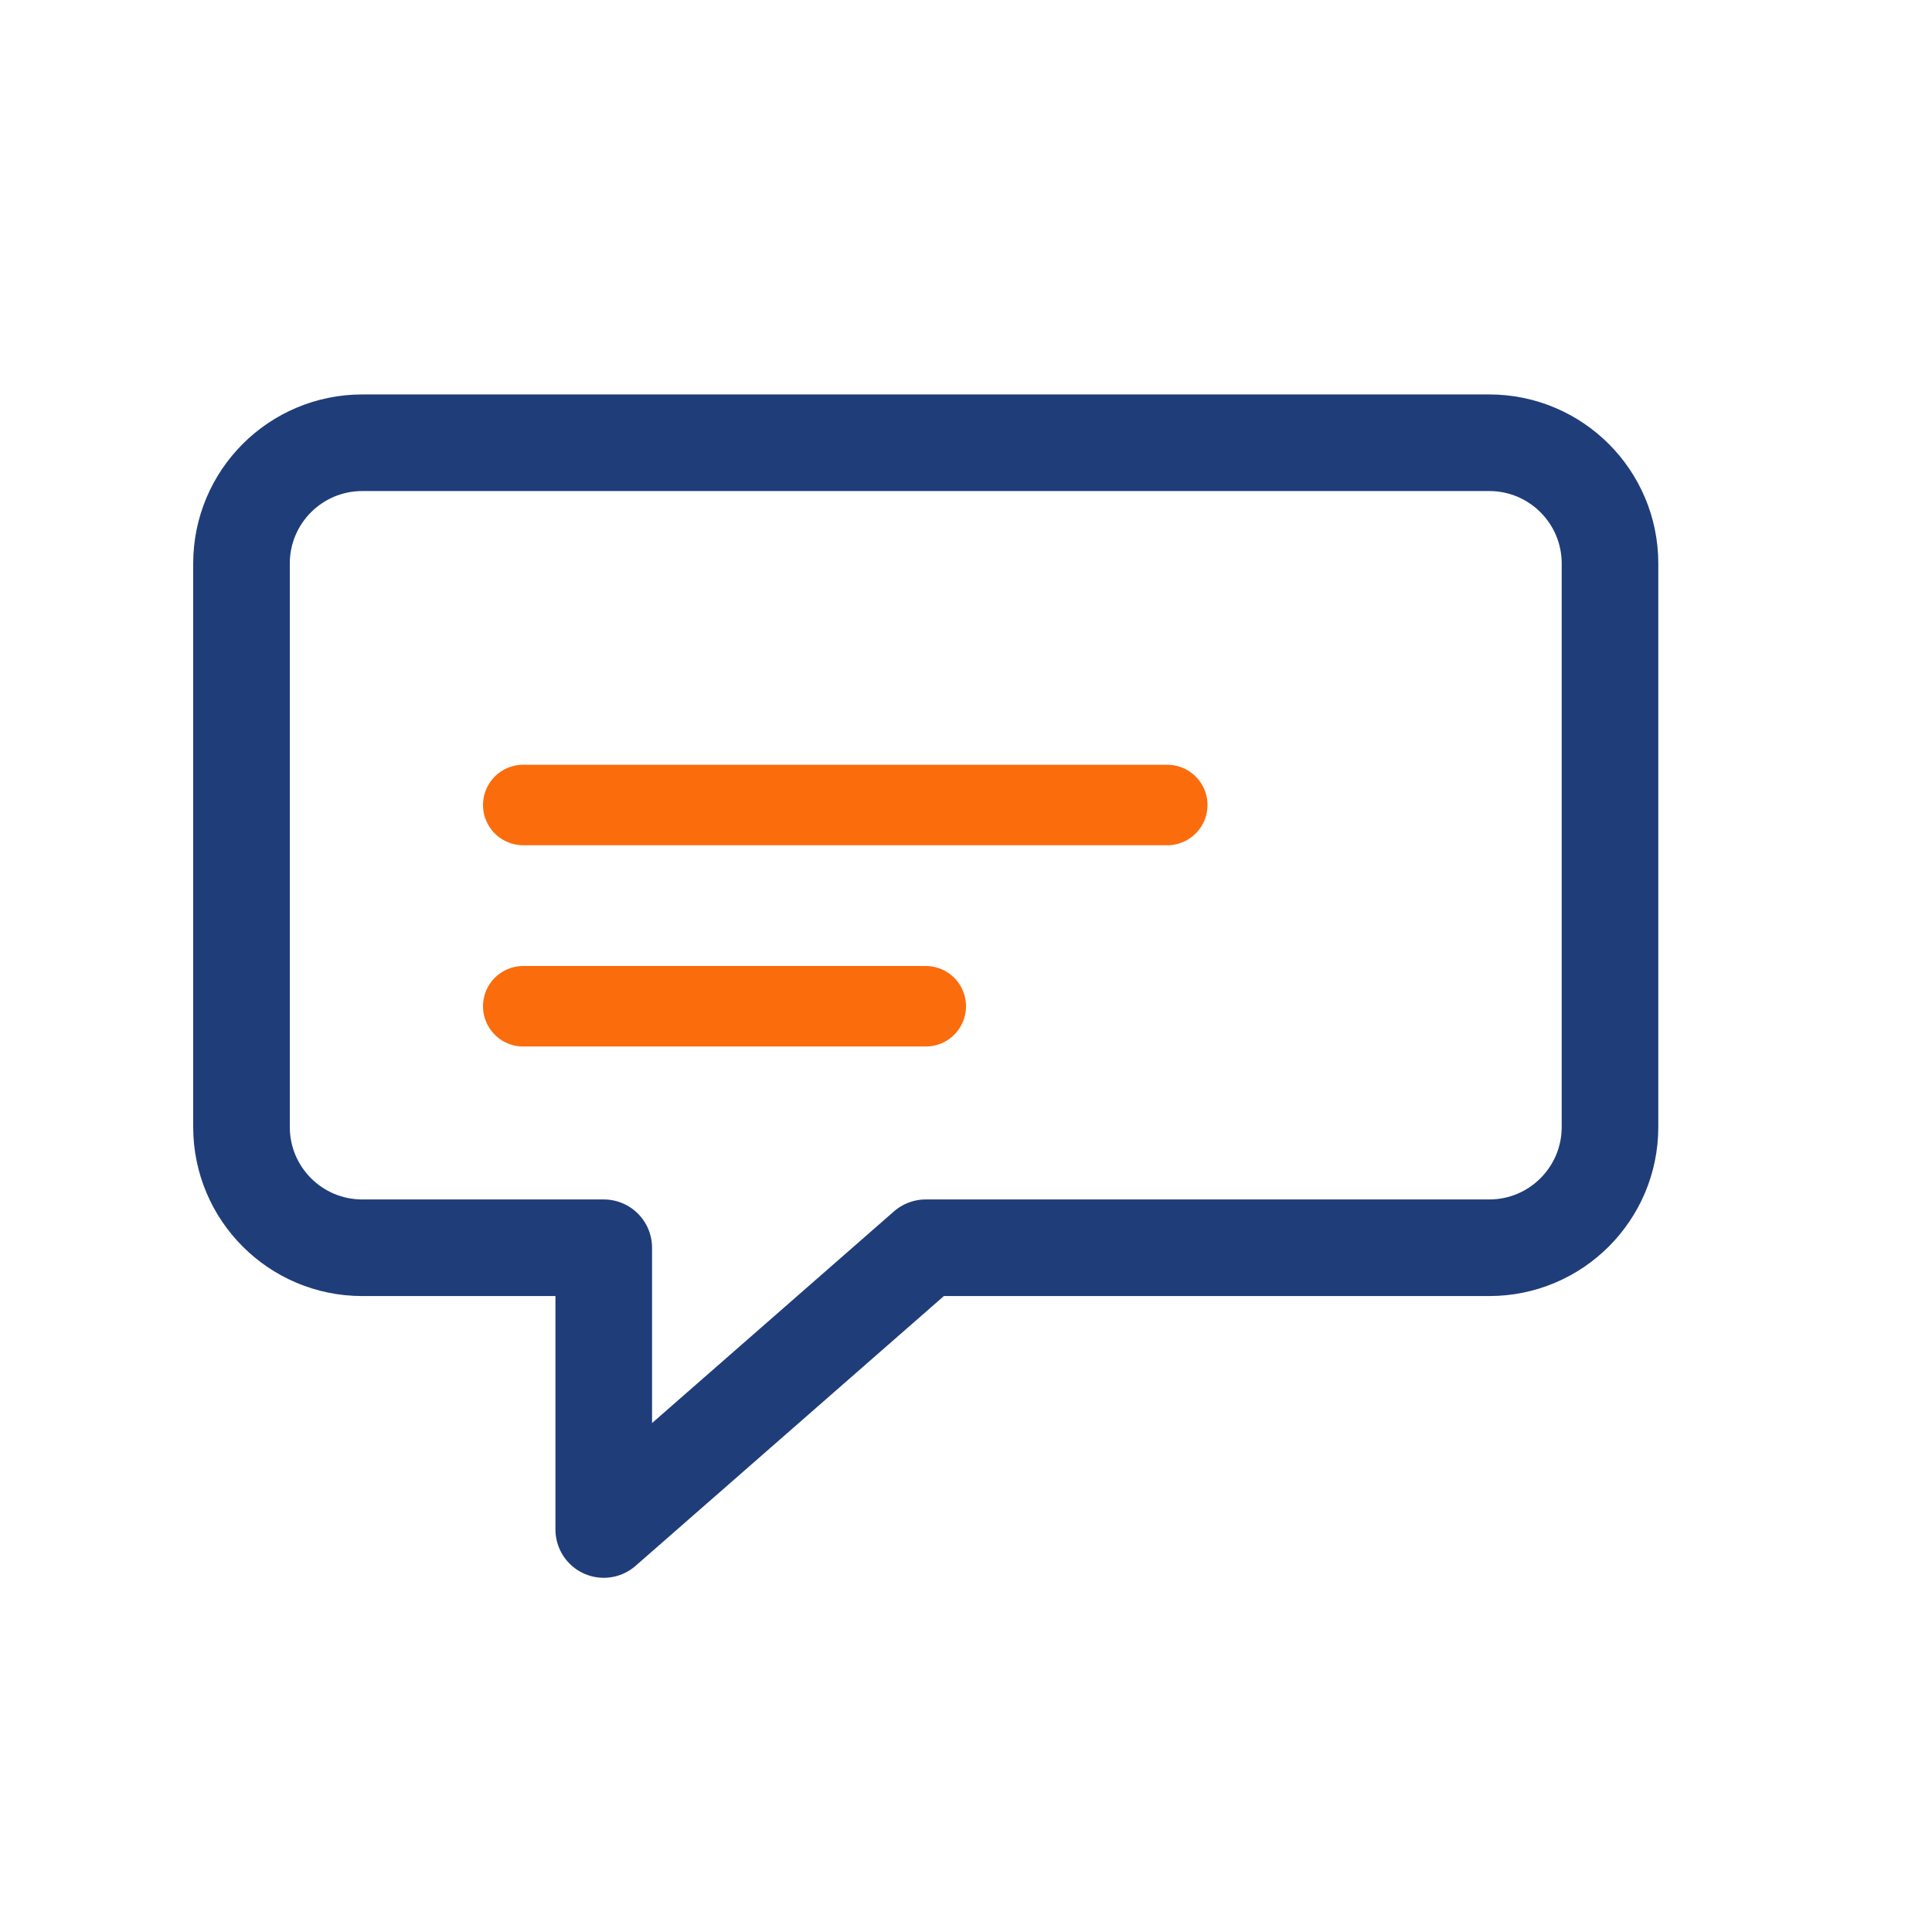
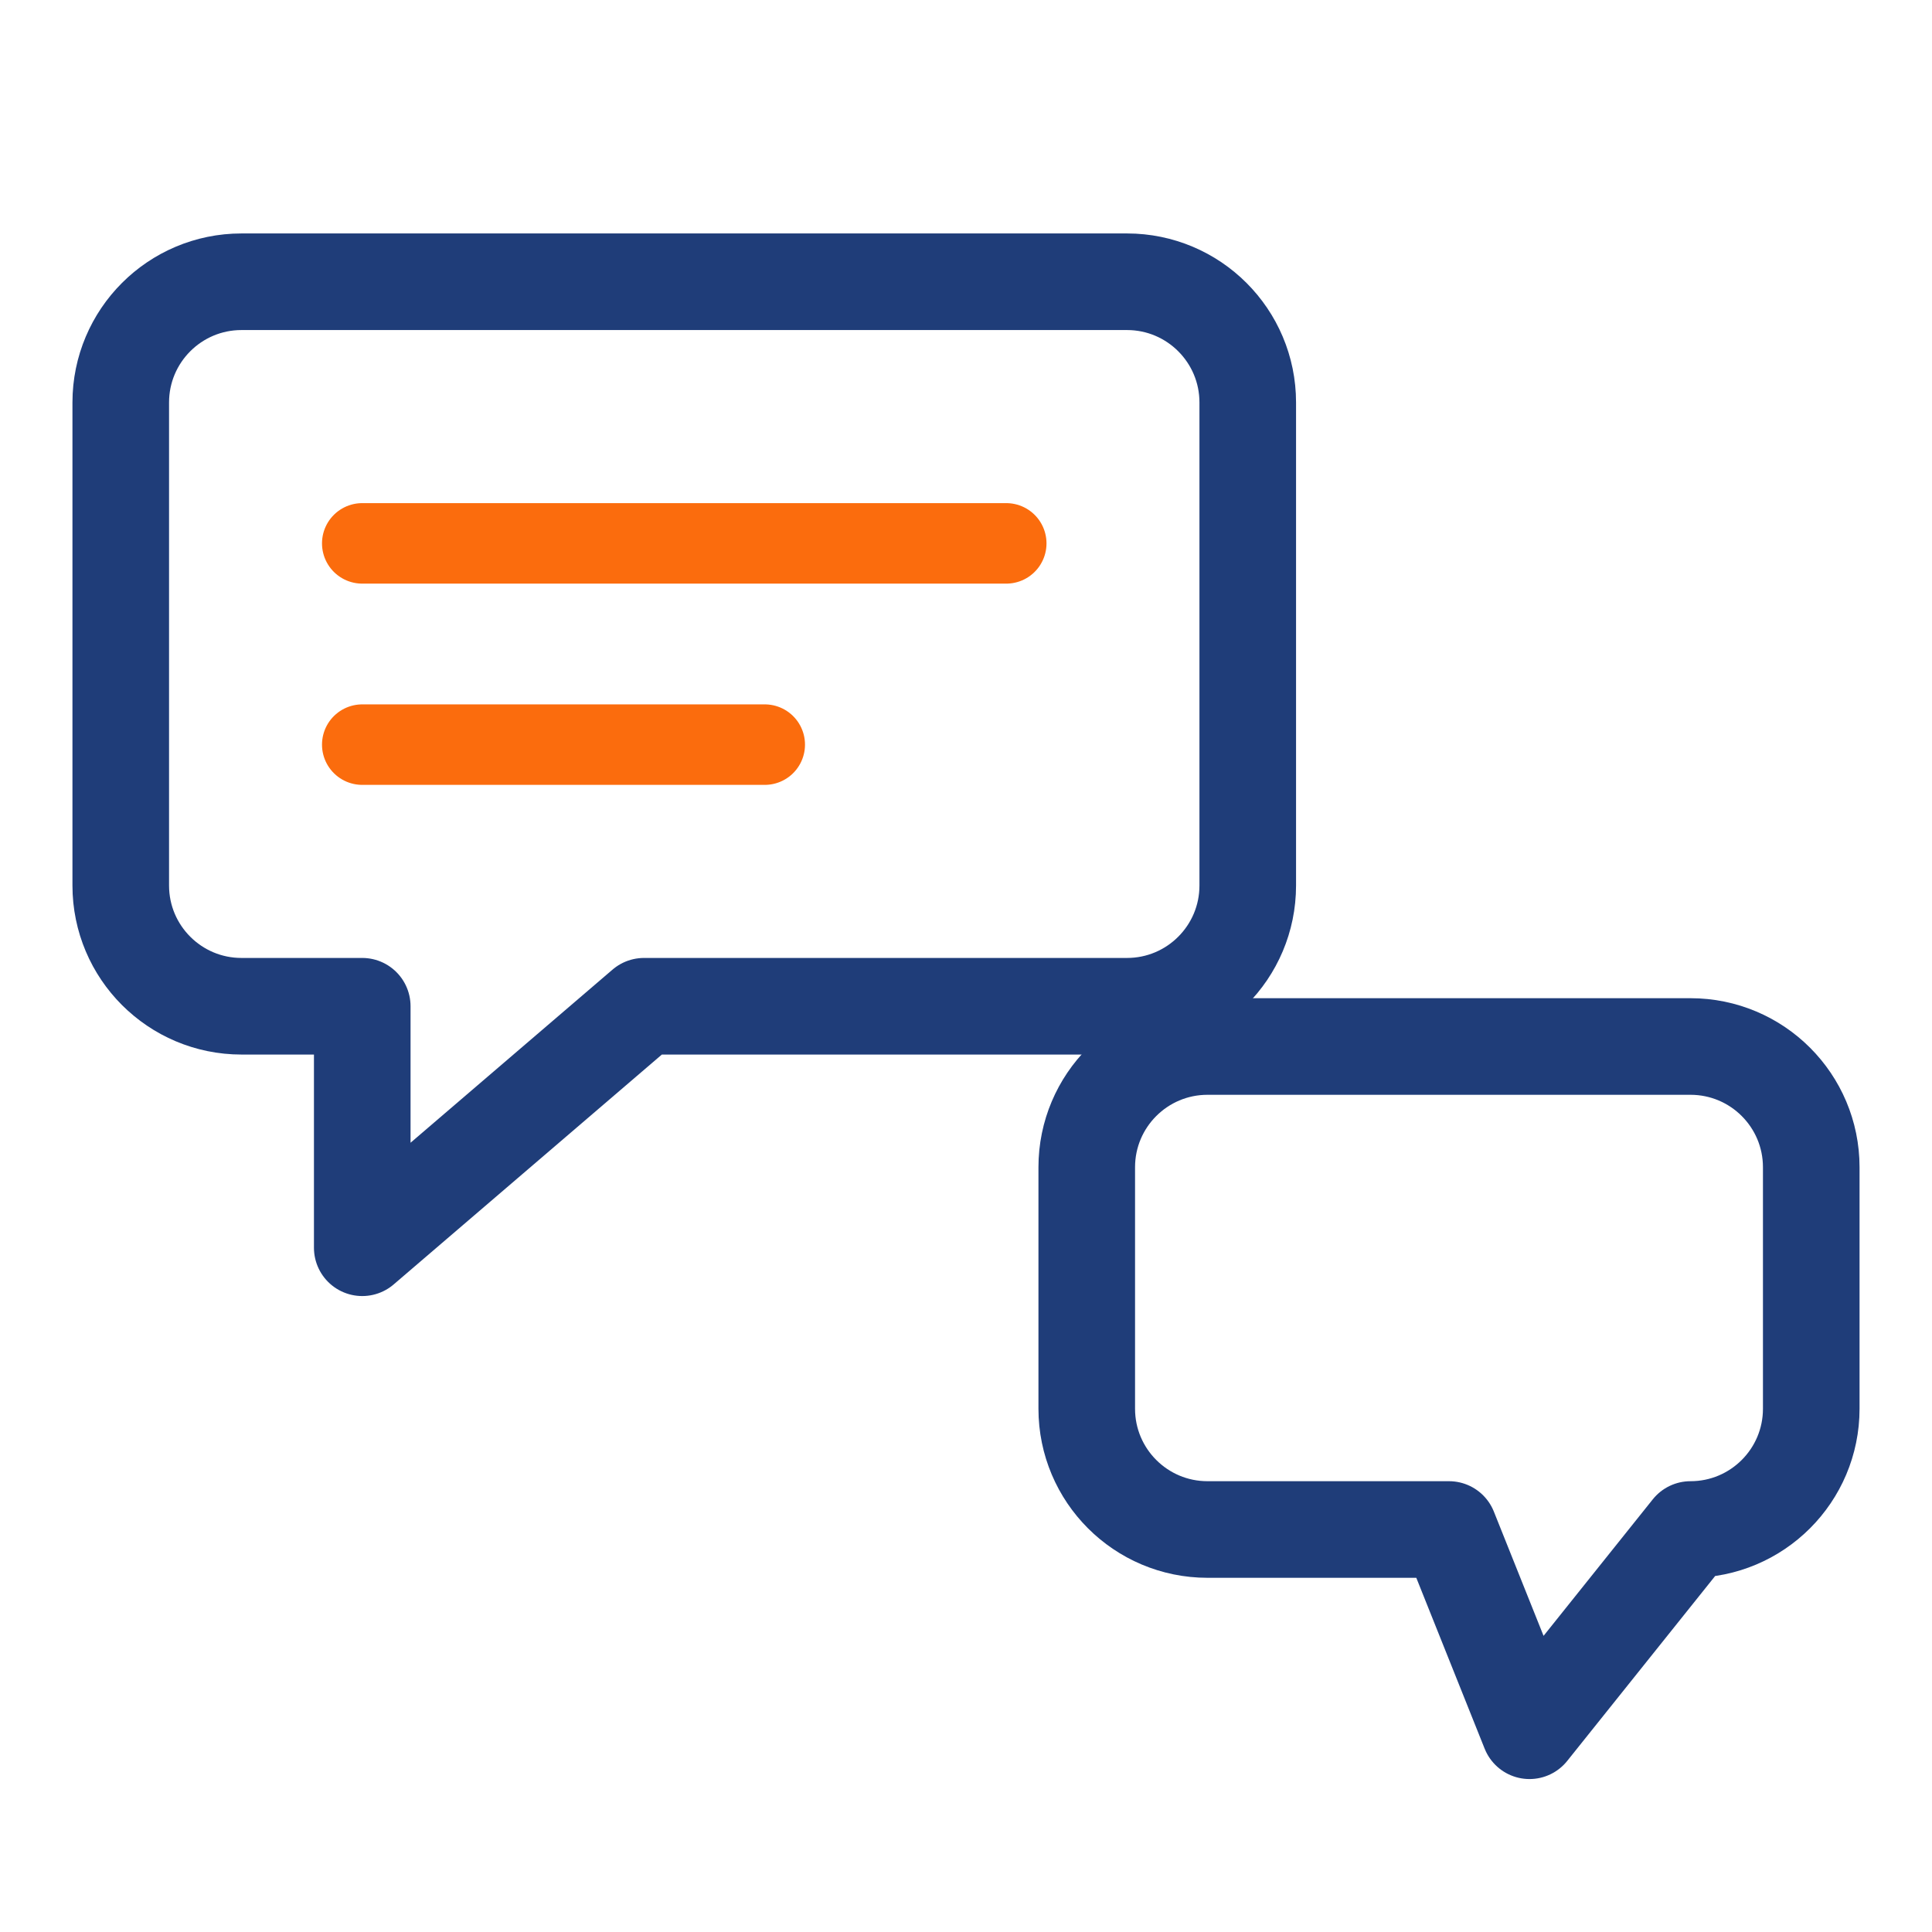
<svg xmlns="http://www.w3.org/2000/svg" width="70" height="70" viewBox="0 0 48 48" fill="none">
  <g stroke="#1f3d79" stroke-width="2.4" stroke-linecap="round" stroke-linejoin="round" fill="none" class="icon-stroke">
-     <path d="M6 10 h28 a3 3 0 0 1 3 3 v14 a3 3 0 0 1 -3 3 H20 L12 37 V30 H6 a3 3 0 0 1 -3 -3 V13 a3 3 0 0 1 3 -3 Z" transform="translate(3,1)" />
-     <path d="M13 20 H29" stroke="#fb6c0d" class="icon-accent-stroke" stroke-width="2" />
-     <path d="M13 25 H23" stroke="#fb6c0d" class="icon-accent-stroke" stroke-width="2" />
+     <path d="M6 7 h22 a3 3 0 0 1 3 3 v12 a3 3 0 0 1 -3 3 H16 L9 31 V25 H6 a3 3 0 0 1 -3 -3 V10 a3 3 0 0 1 3 -3 Z" />
+     <path d="M9 13.5 H25 M9 18.5 H19" stroke="#fb6c0d" class="icon-accent-stroke" stroke-width="2" />
+     <path d="M30 26 h12 a3 3 0 0 1 3 3 v6 a3 3 0 0 1 -3 3 L38 43 L36 38 H30 a3 3 0 0 1 -3 -3 v-6 a3 3 0 0 1 3 -3 Z" />
  </g>
</svg>
